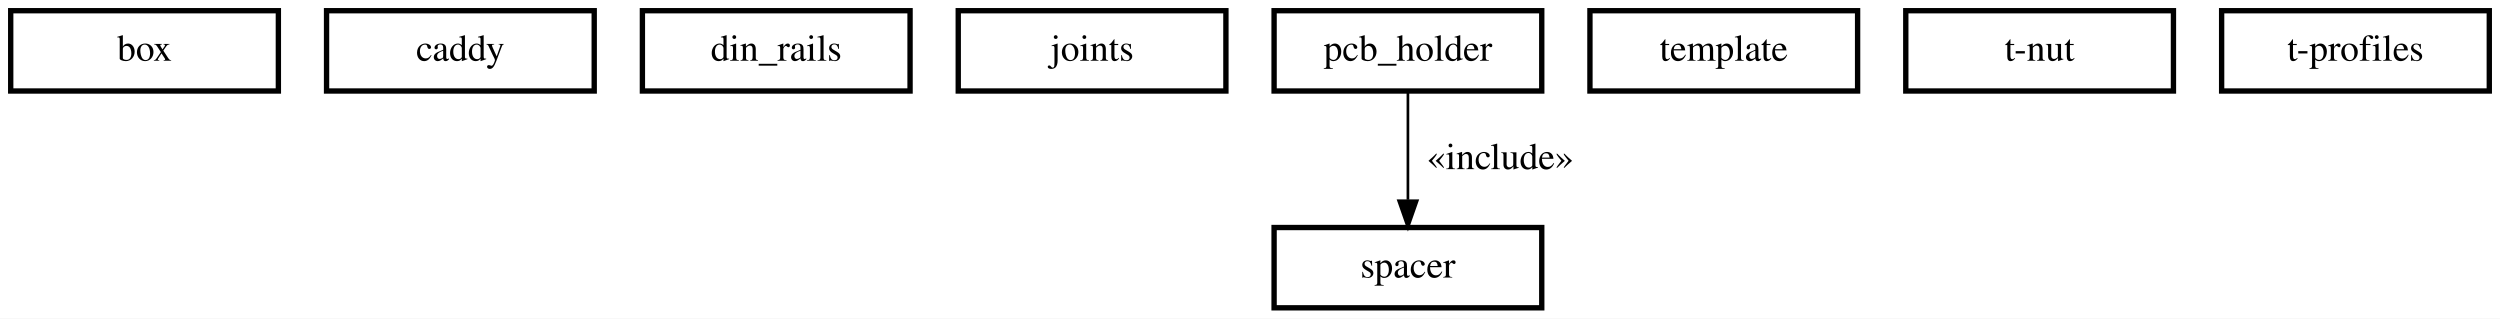
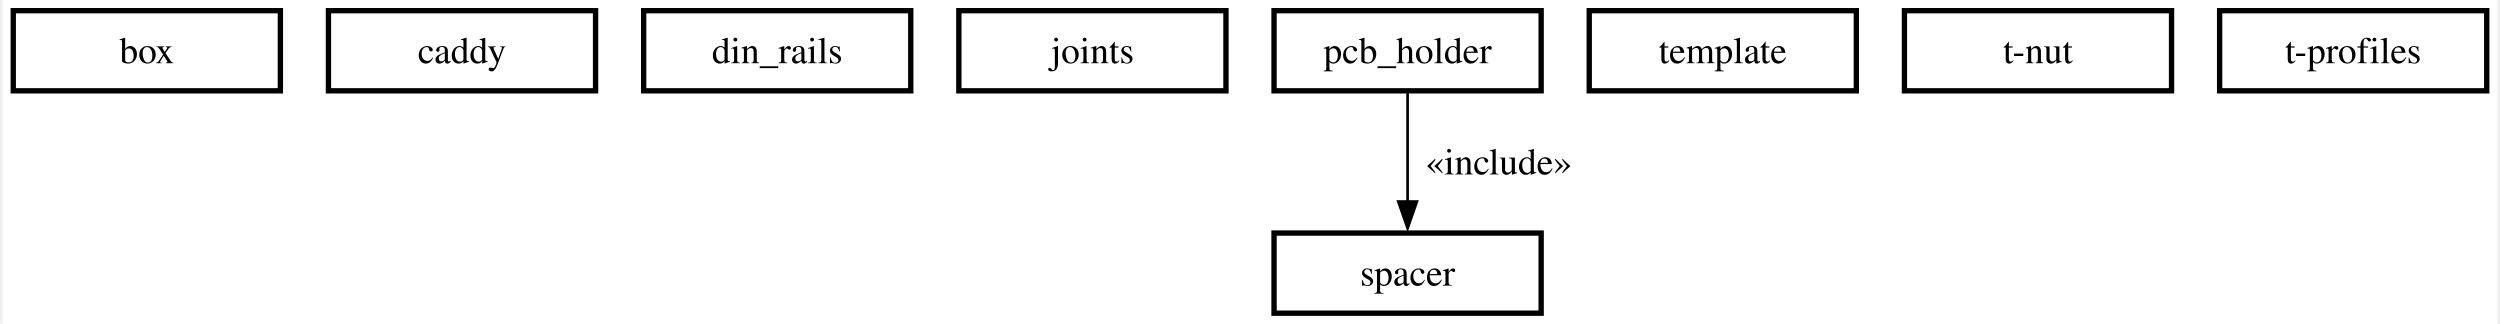
- <svg xmlns="http://www.w3.org/2000/svg" width="934pt" height="119pt" viewBox="0.00 0.00 934.00 119.00">
-   <g id="graph0" class="graph" transform="scale(1 1) rotate(0) translate(4 115)">
-     <polygon fill="white" stroke="transparent" points="-4,4 -4,-115 930,-115 930,4 -4,4" />
+ <svg xmlns="http://www.w3.org/2000/svg" width="934pt" height="121pt" viewBox="0.00 0.00 934.00 121.25">
+   <g id="graph0" class="graph" transform="scale(1 1) rotate(0) translate(4 117.25)">
+     <polygon fill="white" stroke="none" points="-4,4 -4,-117.25 930,-117.25 930,4 -4,4" />
    <g id="node1" class="node">
-       <polygon fill="white" stroke="black" stroke-width="2" points="100,-111 0,-111 0,-81 100,-81 100,-111" />
-       <text text-anchor="middle" x="50" y="-92.3" font-family="Times,serif" font-size="14.00">box</text>
+       <polygon fill="white" stroke="black" stroke-width="2" points="100,-113.25 0,-113.25 0,-83.25 100,-83.25 100,-113.25" />
+       <text text-anchor="middle" x="50" y="-93.58" font-family="Times,serif" font-size="14.00">box</text>
    </g>
    <g id="node2" class="node">
-       <polygon fill="white" stroke="black" stroke-width="2" points="218,-111 118,-111 118,-81 218,-81 218,-111" />
-       <text text-anchor="middle" x="168" y="-92.3" font-family="Times,serif" font-size="14.00">caddy</text>
+       <polygon fill="white" stroke="black" stroke-width="2" points="218,-113.25 118,-113.25 118,-83.25 218,-83.25 218,-113.25" />
+       <text text-anchor="middle" x="168" y="-93.58" font-family="Times,serif" font-size="14.00">caddy</text>
    </g>
    <g id="node3" class="node">
-       <polygon fill="white" stroke="black" stroke-width="2" points="336,-111 236,-111 236,-81 336,-81 336,-111" />
-       <text text-anchor="middle" x="286" y="-92.3" font-family="Times,serif" font-size="14.00">din_rails</text>
+       <polygon fill="white" stroke="black" stroke-width="2" points="336,-113.25 236,-113.25 236,-83.25 336,-83.25 336,-113.25" />
+       <text text-anchor="middle" x="286" y="-93.58" font-family="Times,serif" font-size="14.00">din_rails</text>
    </g>
    <g id="node4" class="node">
-       <polygon fill="white" stroke="black" stroke-width="2" points="454,-111 354,-111 354,-81 454,-81 454,-111" />
-       <text text-anchor="middle" x="404" y="-92.3" font-family="Times,serif" font-size="14.00">joints</text>
+       <polygon fill="white" stroke="black" stroke-width="2" points="454,-113.25 354,-113.25 354,-83.25 454,-83.25 454,-113.25" />
+       <text text-anchor="middle" x="404" y="-93.58" font-family="Times,serif" font-size="14.00">joints</text>
    </g>
    <g id="node5" class="node">
-       <polygon fill="white" stroke="black" stroke-width="2" points="572,-111 472,-111 472,-81 572,-81 572,-111" />
-       <text text-anchor="middle" x="522" y="-92.3" font-family="Times,serif" font-size="14.00">pcb_holder</text>
+       <polygon fill="white" stroke="black" stroke-width="2" points="572,-113.25 472,-113.25 472,-83.25 572,-83.25 572,-113.25" />
+       <text text-anchor="middle" x="522" y="-93.58" font-family="Times,serif" font-size="14.00">pcb_holder</text>
    </g>
    <g id="node6" class="node">
      <polygon fill="white" stroke="black" stroke-width="2" points="572,-30 472,-30 472,0 572,0 572,-30" />
-       <text text-anchor="middle" x="522" y="-11.3" font-family="Times,serif" font-size="14.00">spacer</text>
+       <text text-anchor="middle" x="522" y="-10.33" font-family="Times,serif" font-size="14.00">spacer</text>
    </g>
    <g id="edge1" class="edge">
-       <path fill="none" stroke="black" d="M522,-80.88C522,-69.64 522,-53.66 522,-40.37" />
-       <polygon fill="black" stroke="black" points="525.5,-40 522,-30 518.5,-40 525.5,-40" />
-       <text text-anchor="middle" x="556.5" y="-51.8" font-family="Times,serif" font-size="14.00">«include»</text>
+       <path fill="none" stroke="black" d="M522,-82.35C522,-71.01 522,-55.13 522,-41.75" />
+       <polygon fill="black" stroke="black" points="525.5,-41.81 522,-31.81 518.5,-41.81 525.5,-41.81" />
+       <text text-anchor="middle" x="556.13" y="-51.95" font-family="Times,serif" font-size="14.00">«include»</text>
    </g>
    <g id="node7" class="node">
-       <polygon fill="white" stroke="black" stroke-width="2" points="690,-111 590,-111 590,-81 690,-81 690,-111" />
-       <text text-anchor="middle" x="640" y="-92.3" font-family="Times,serif" font-size="14.00">template</text>
+       <polygon fill="white" stroke="black" stroke-width="2" points="690,-113.25 590,-113.25 590,-83.25 690,-83.25 690,-113.25" />
+       <text text-anchor="middle" x="640" y="-93.58" font-family="Times,serif" font-size="14.00">template</text>
    </g>
    <g id="node8" class="node">
-       <polygon fill="white" stroke="black" stroke-width="2" points="808,-111 708,-111 708,-81 808,-81 808,-111" />
-       <text text-anchor="middle" x="758" y="-92.3" font-family="Times,serif" font-size="14.00">t-nut</text>
+       <polygon fill="white" stroke="black" stroke-width="2" points="808,-113.25 708,-113.25 708,-83.25 808,-83.25 808,-113.25" />
+       <text text-anchor="middle" x="758" y="-93.58" font-family="Times,serif" font-size="14.00">t-nut</text>
    </g>
    <g id="node9" class="node">
-       <polygon fill="white" stroke="black" stroke-width="2" points="926,-111 826,-111 826,-81 926,-81 926,-111" />
-       <text text-anchor="middle" x="876" y="-92.3" font-family="Times,serif" font-size="14.00">t-profiles</text>
+       <polygon fill="white" stroke="black" stroke-width="2" points="926,-113.25 826,-113.25 826,-83.25 926,-83.25 926,-113.25" />
+       <text text-anchor="middle" x="876" y="-93.58" font-family="Times,serif" font-size="14.00">t-profiles</text>
    </g>
  </g>
</svg>
